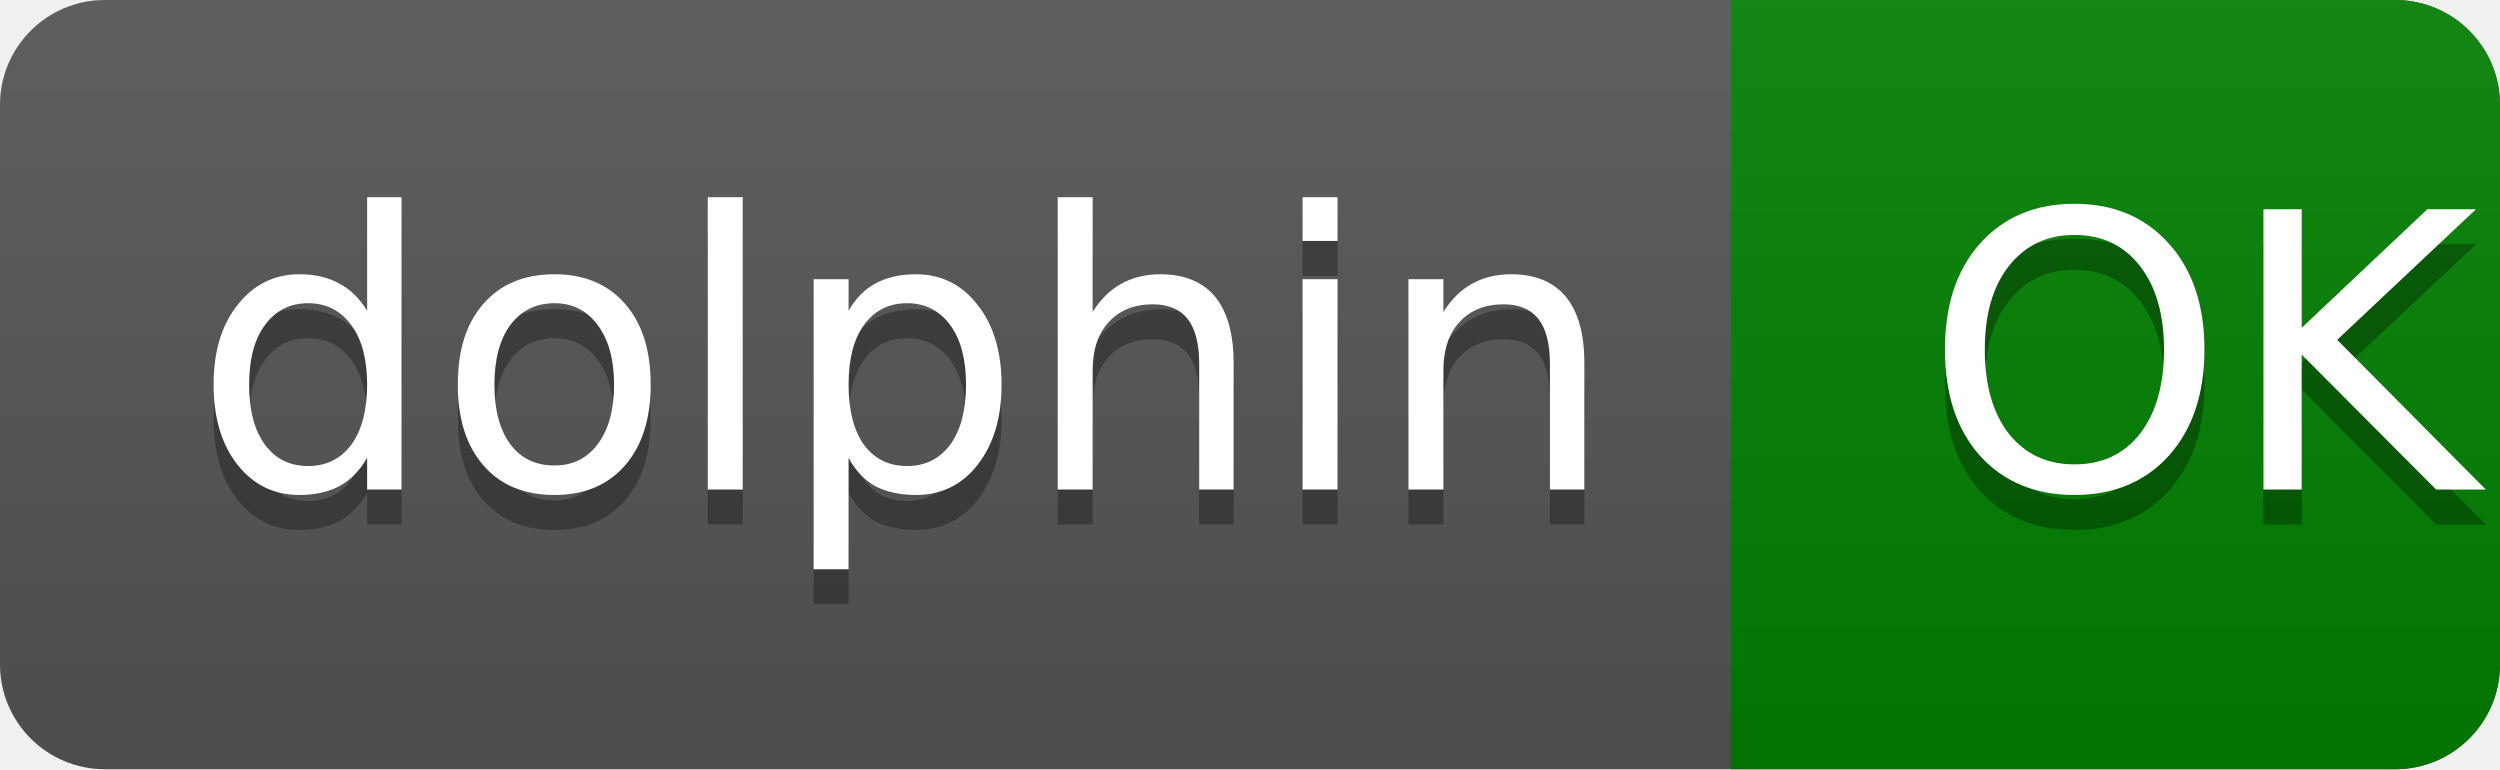
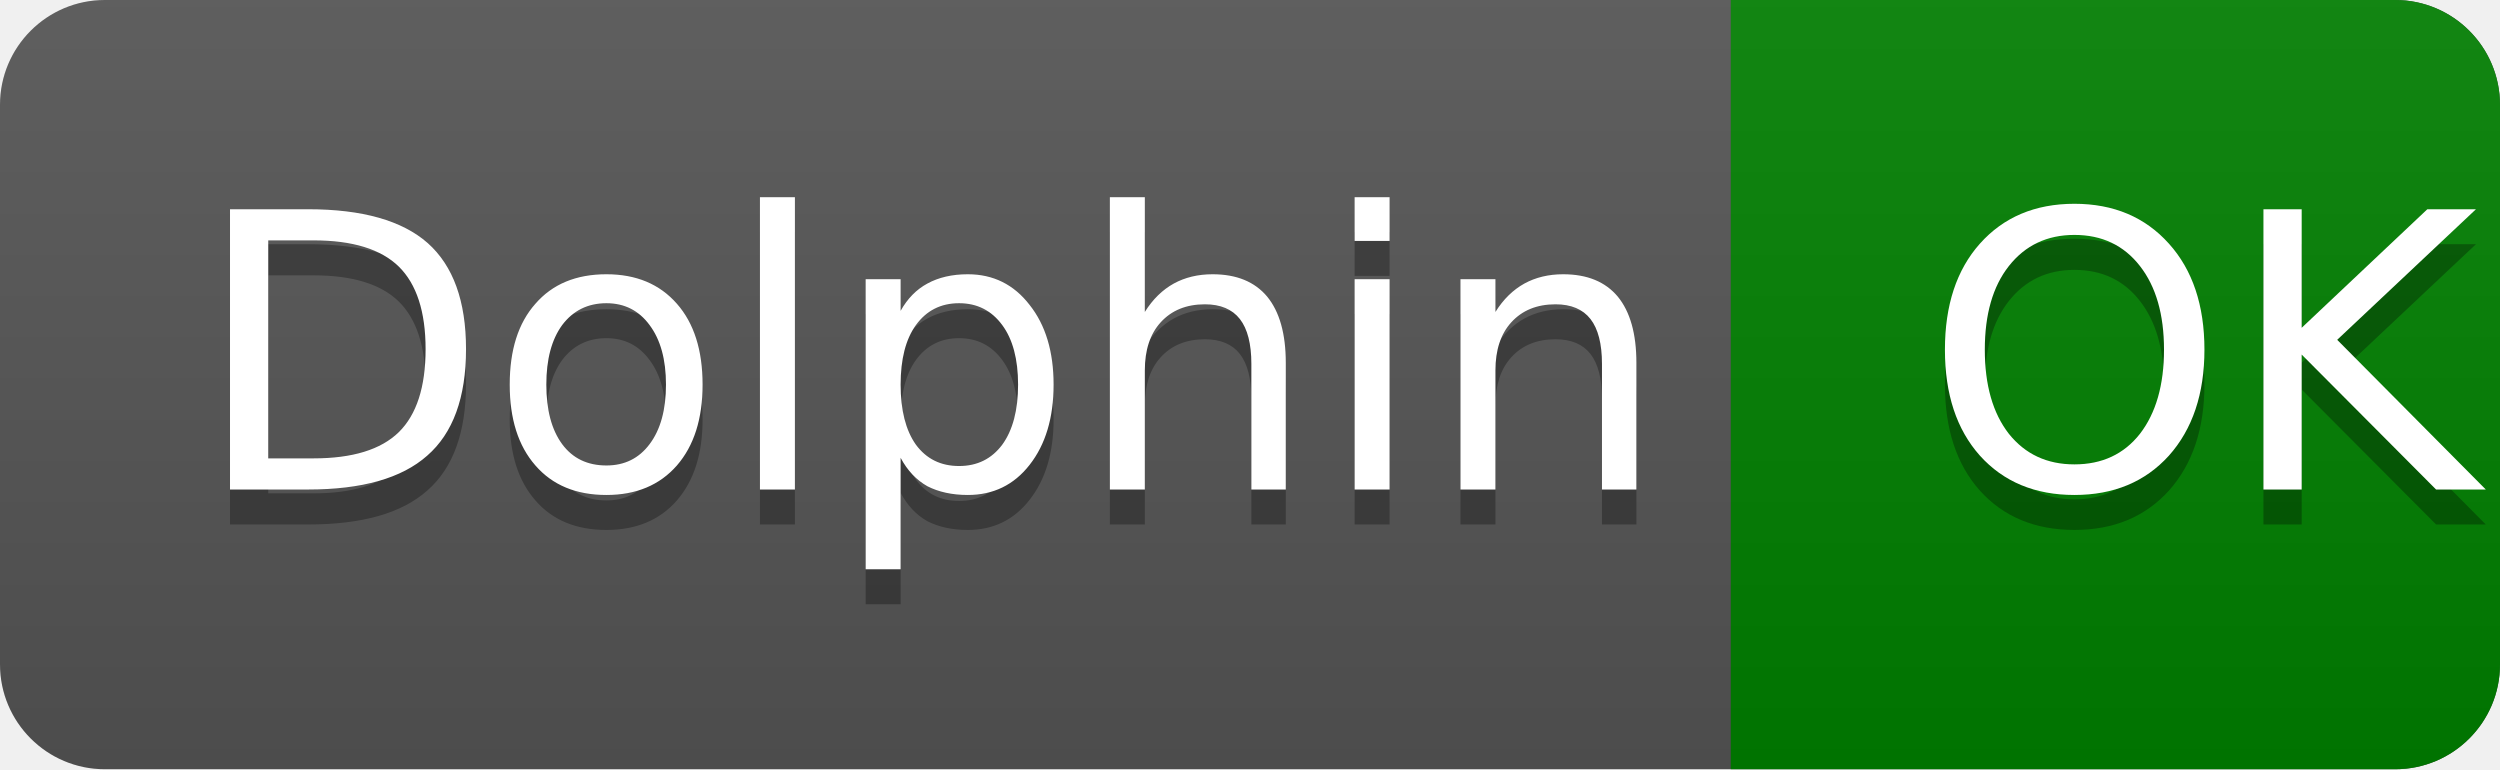
<svg xmlns="http://www.w3.org/2000/svg" height="2em" width="13ex" font-family="DejaVu Sans,Verdana,Geneva,sans-serif" font-size="11">
  <linearGradient id="b" x2="0" y2="100%">
    <stop offset="0" stop-color="#bbb" stop-opacity=".1" />
    <stop offset="1" stop-opacity=".1" />
  </linearGradient>
  <clipPath id="a">
    <rect width="100%" height="100%" rx="3" fill="#fff" />
  </clipPath>
  <g clip-path="url(#a)" fill="#fff">
    <rect x="0" y="0" width="100%" height="100%" fill="#555" />
    <rect x="9ex" y="0" height="100%" width="100%" fill="green" />
    <rect x="0" y="0" width="100%" height="100%" fill="url(#b)" />
-     <text x="1ex" y="15" fill="#010101" fill-opacity=".3">dolphin</text>
-     <text x="1ex" y="14">dolphin</text>
+     <text x="1ex" y="15" fill="#010101" fill-opacity=".3">Dolphin</text>
+     <text x="1ex" y="14">Dolphin</text>
    <text x="10ex" y="15" fill="#010101" fill-opacity=".3">OK</text>
    <text x="10ex" y="14">OK</text>
  </g>
</svg>
